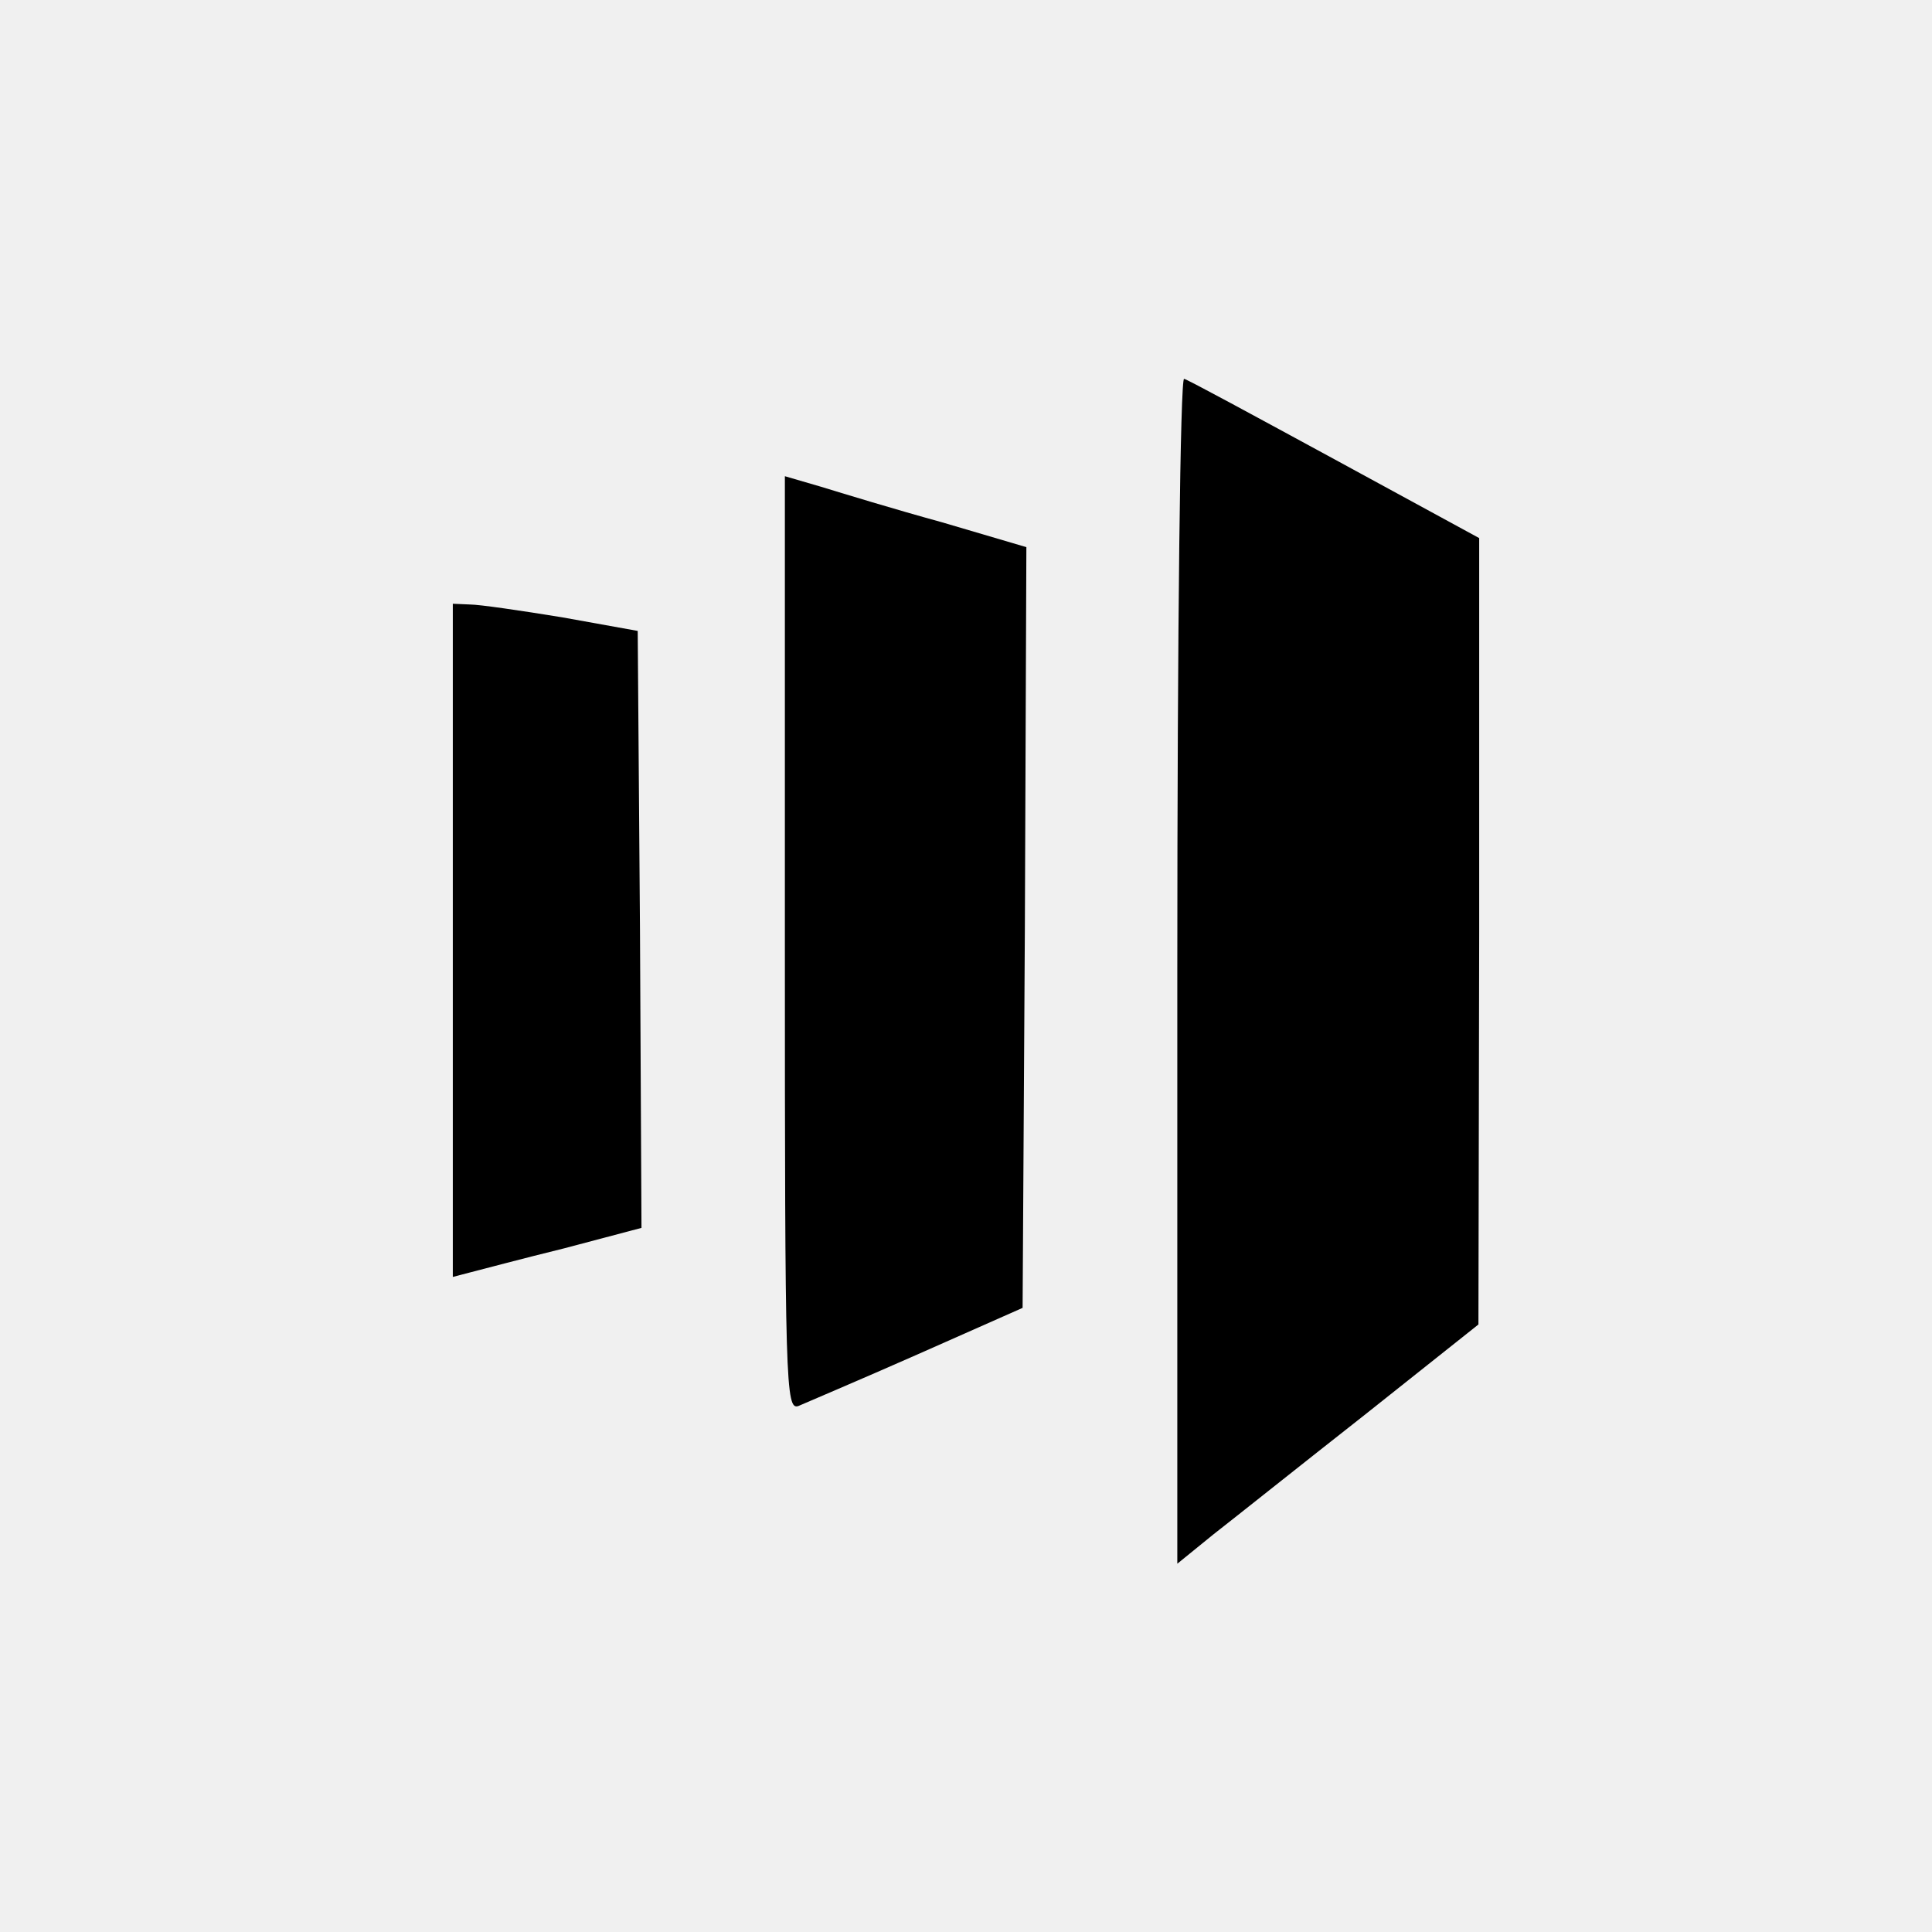
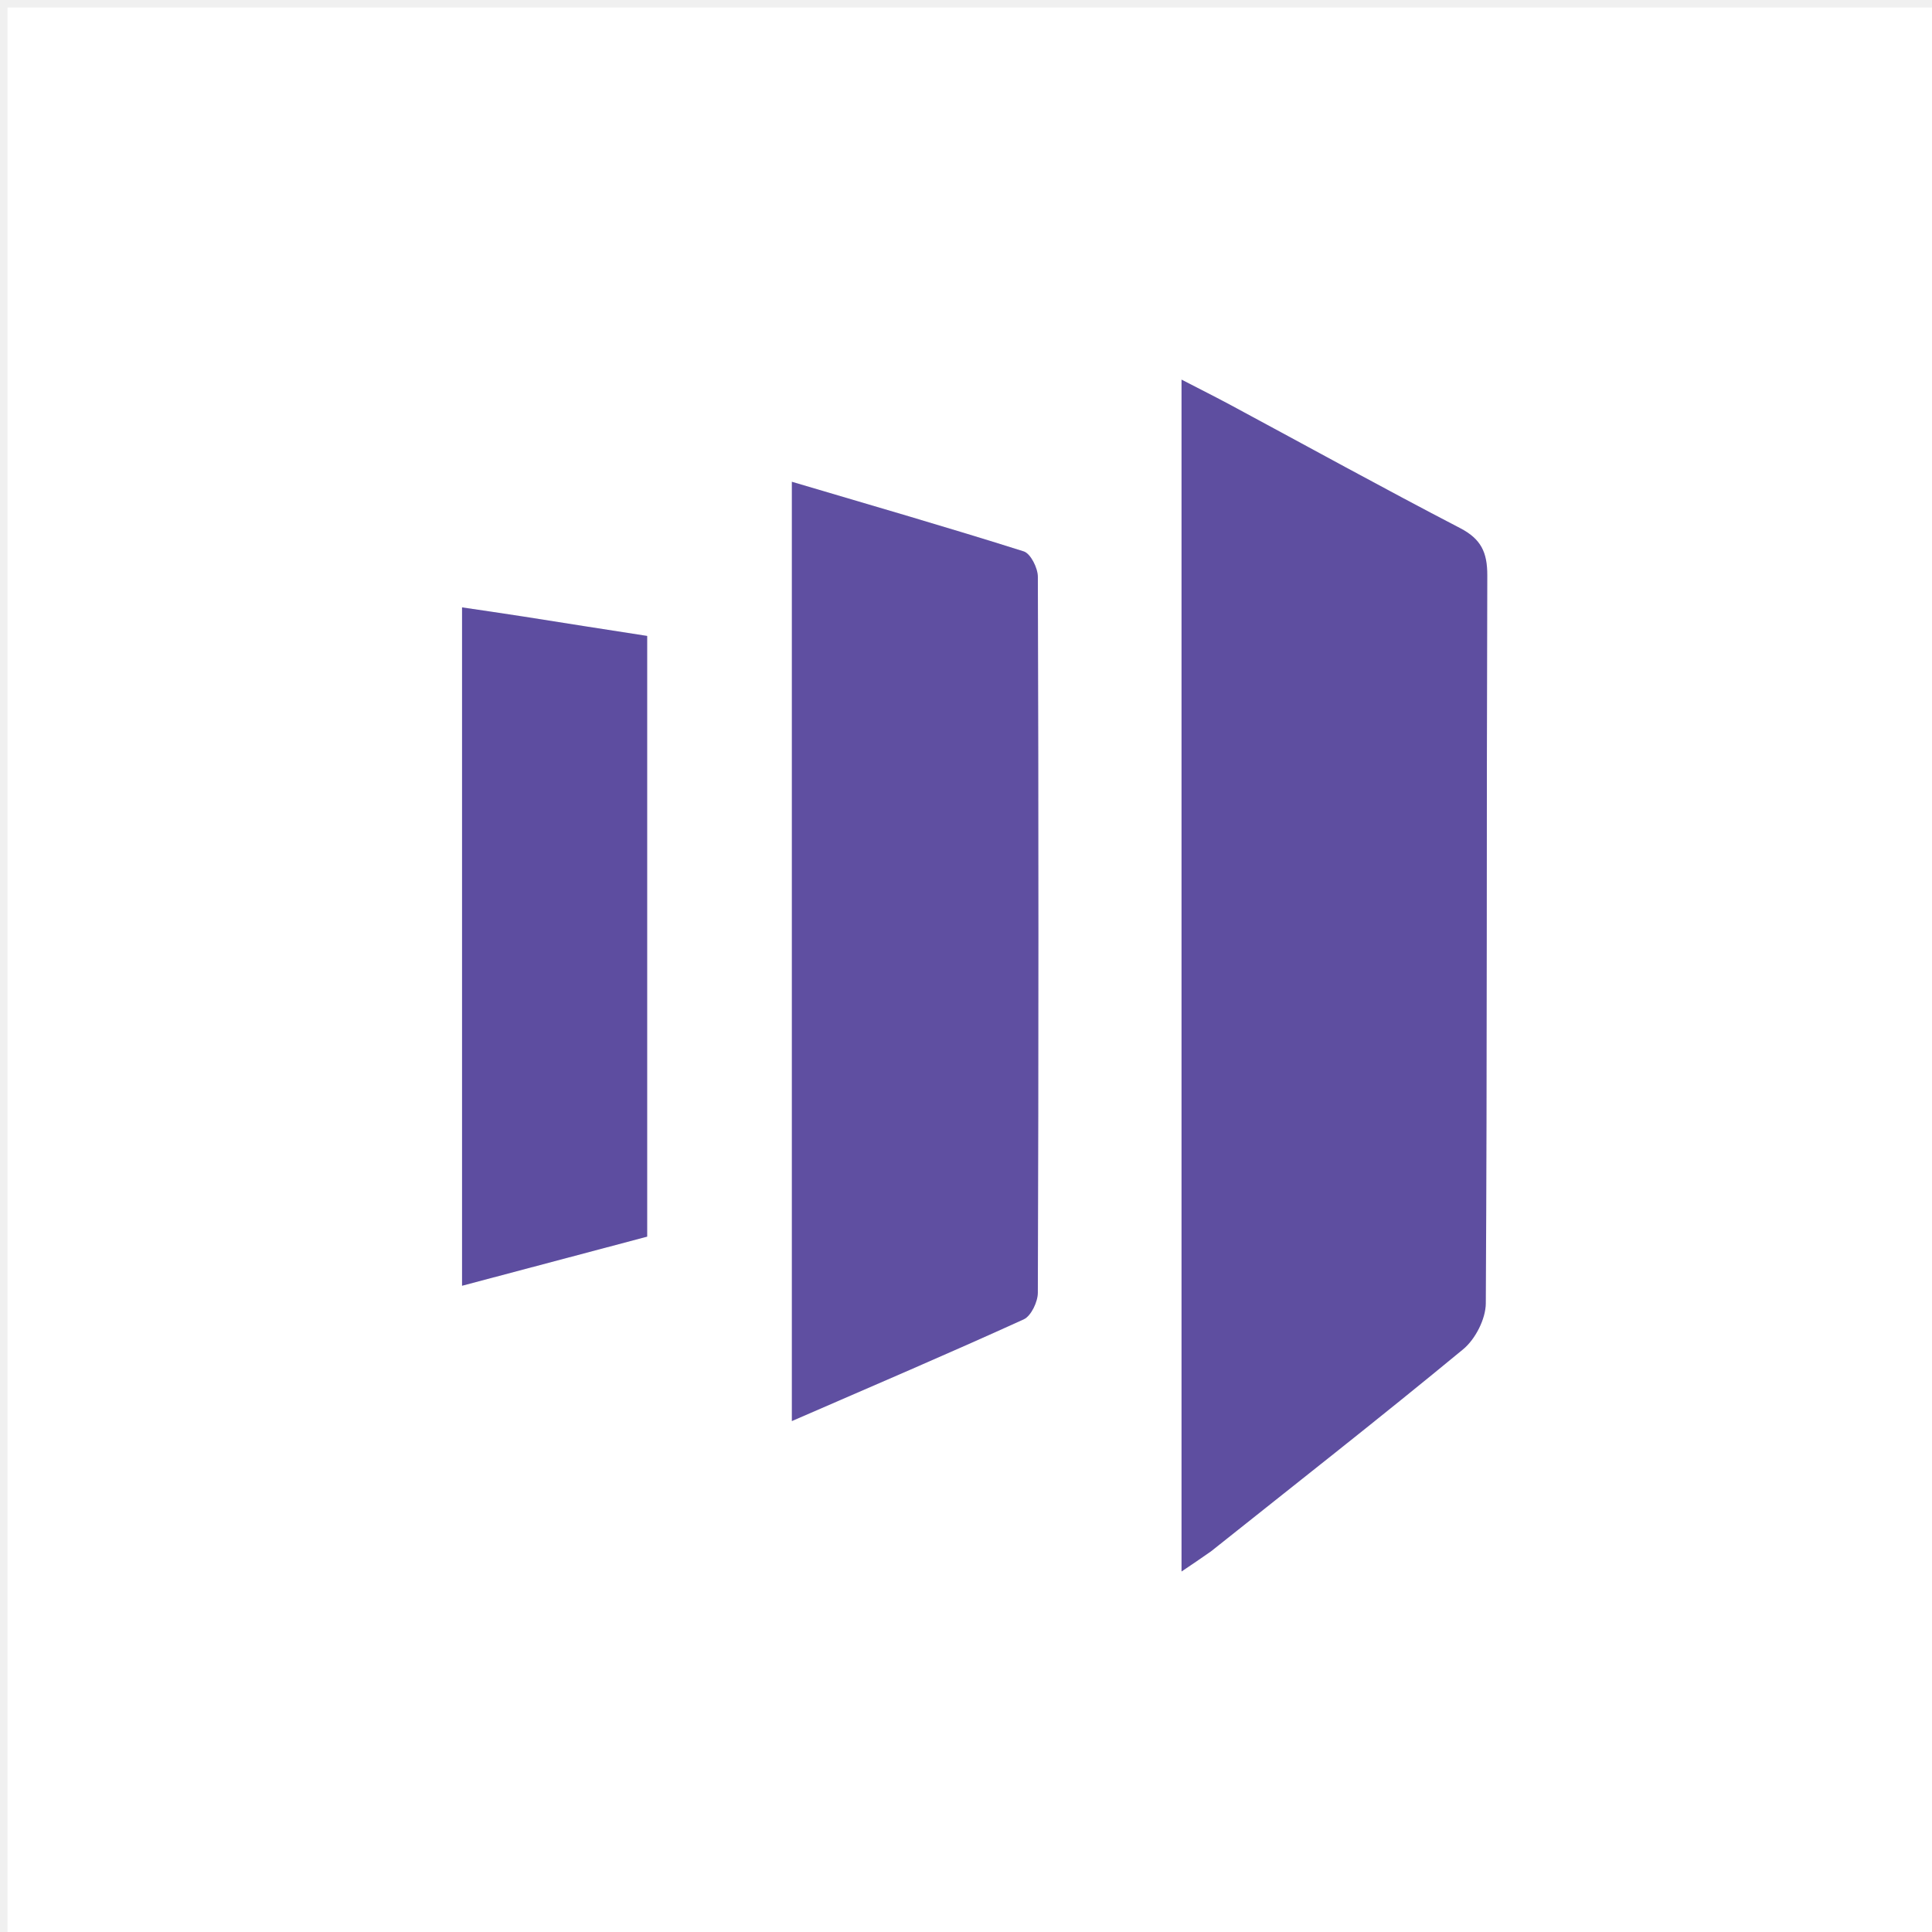
- <svg xmlns="http://www.w3.org/2000/svg" version="1.0" width="256pt" height="256pt" viewBox="0 0 256 256" preserveAspectRatio="xMidYMid meet">
-   <g transform="translate(0,256) scale(0.1,-0.1)" fill="#000000" stroke="none">
-     <path d="M1560 1275 l0 -787 48 39 c27 21 116 92 200 158 l151 120 1 521 0 521 -191 104 c-105 57 -195 106 -200 107 -5 2 -9 -325 -9 -783z" />
-     <path d="M1040 1310 c0 -586 1 -619 18 -613 9 4 80 34 157 68 l140 62 3 504 2 504 -112 33 c-62 17 -134 39 -160 47 l-48 14 0 -619z" />
-     <path d="M600 1314 l0 -446 23 6 c12 3 68 18 125 32 l102 27 -2 396 -3 395 -100 18 c-55 9 -110 17 -122 17 l-23 1 0 -446z" />
-   </g>
+ <svg xmlns="http://www.w3.org/2000/svg" version="1.1" id="Layer_1" x="0px" y="0px" width="100%" viewBox="0 0 256 256" enable-background="new 0 0 256 256" xml:space="preserve">
+   <path fill="#FFFFFF" opacity="1" stroke="none" d=" M125,257   C83.333,257 42.167,257 1,257   C1,171.667 1,86.333 1,1   C86.333,1 171.667,1 257,1   C257,86.333 257,171.667 257,257   C213.167,257 169.333,257 125,257  M160.754,205.329   C171.824,196.513 182.97,187.789 193.88,178.779   C195.495,177.446 196.863,174.764 196.875,172.698   C197.062,140.544 196.965,108.388 197.072,76.233   C197.082,73.194 196.252,71.42 193.478,69.98   C183.296,64.692 173.248,59.146 163.142,53.711   C161.029,52.576 158.883,51.503 156.559,50.301   C156.559,103.192 156.559,155.415 156.559,208.232   C158.078,207.208 159.128,206.501 160.754,205.329  M104.925,96.5   C104.925,126.873 104.925,157.246 104.925,188.301   C115.66,183.635 125.704,179.348 135.641,174.826   C136.628,174.377 137.516,172.5 137.519,171.283   C137.622,139.664 137.621,108.044 137.521,76.425   C137.517,75.263 136.563,73.35 135.649,73.061   C125.615,69.888 115.501,66.968 104.925,63.836   C104.925,74.897 104.925,85.198 104.925,96.5  M69.034,81.623   C66.49,81.251 63.946,80.879 61.225,80.481   C61.225,110.662 61.225,140.25 61.225,170.37   C69.679,168.127 77.787,165.976 85.755,163.862   C85.755,137.071 85.755,110.809 85.755,84.264   C80.332,83.422 75.104,82.611 69.034,81.623  z" />
+   <path fill="#5E4EA0" opacity="1" stroke="none" d=" M160.466,205.561   C159.128,206.501 158.078,207.208 156.559,208.232   C156.559,155.415 156.559,103.192 156.559,50.301   C158.883,51.503 161.029,52.576 163.142,53.711   C173.248,59.146 183.296,64.692 193.478,69.98   C196.252,71.42 197.082,73.194 197.072,76.233   C196.965,108.388 197.062,140.544 196.875,172.698   C196.863,174.764 195.495,177.446 193.88,178.779   C182.97,187.789 171.824,196.513 160.466,205.561  z" />
+   <path fill="#5F4FA1" opacity="1" stroke="none" d=" M104.925,96   C104.925,85.198 104.925,74.897 104.925,63.836   C115.501,66.968 125.615,69.888 135.649,73.061   C136.563,73.35 137.517,75.263 137.521,76.425   C137.621,108.044 137.622,139.664 137.519,171.283   C137.516,172.5 136.628,174.377 135.641,174.826   C125.704,179.348 115.66,183.635 104.925,188.301   C104.925,157.246 104.925,126.873 104.925,96  z" />
+   <path fill="#5D4DA0" opacity="1" stroke="none" d=" M69.455,81.711   C75.104,82.611 80.332,83.422 85.755,84.264   C85.755,110.809 85.755,137.071 85.755,163.862   C77.787,165.976 69.679,168.127 61.225,170.37   C61.225,140.25 61.225,110.662 61.225,80.481   C63.946,80.879 66.49,81.251 69.455,81.711  z" />
</svg>
